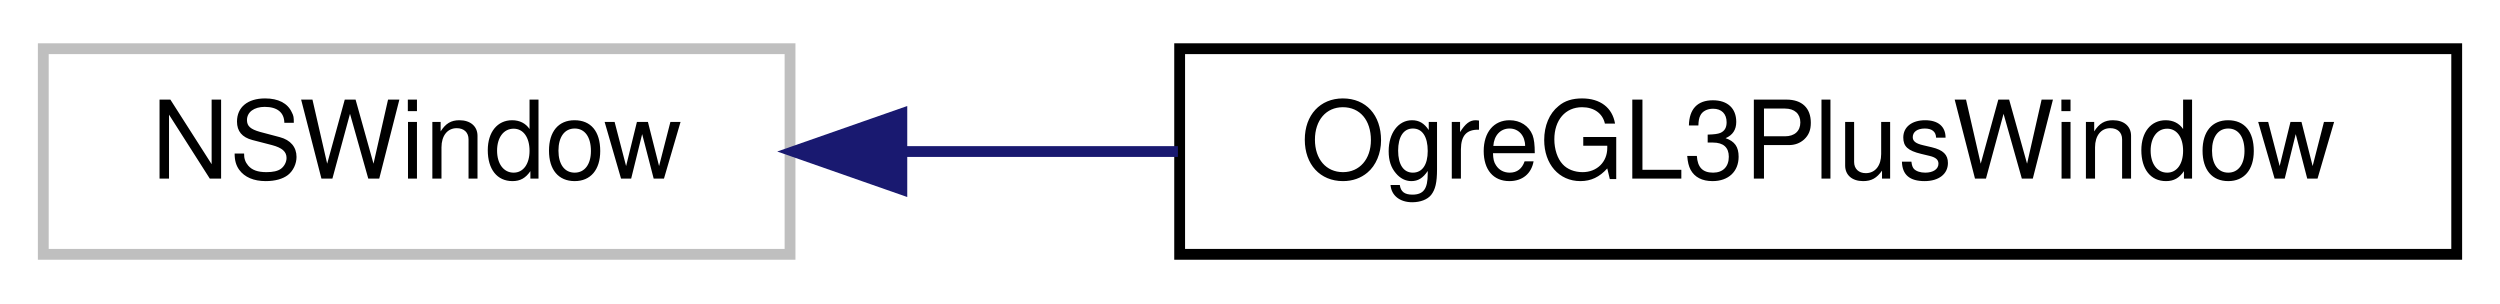
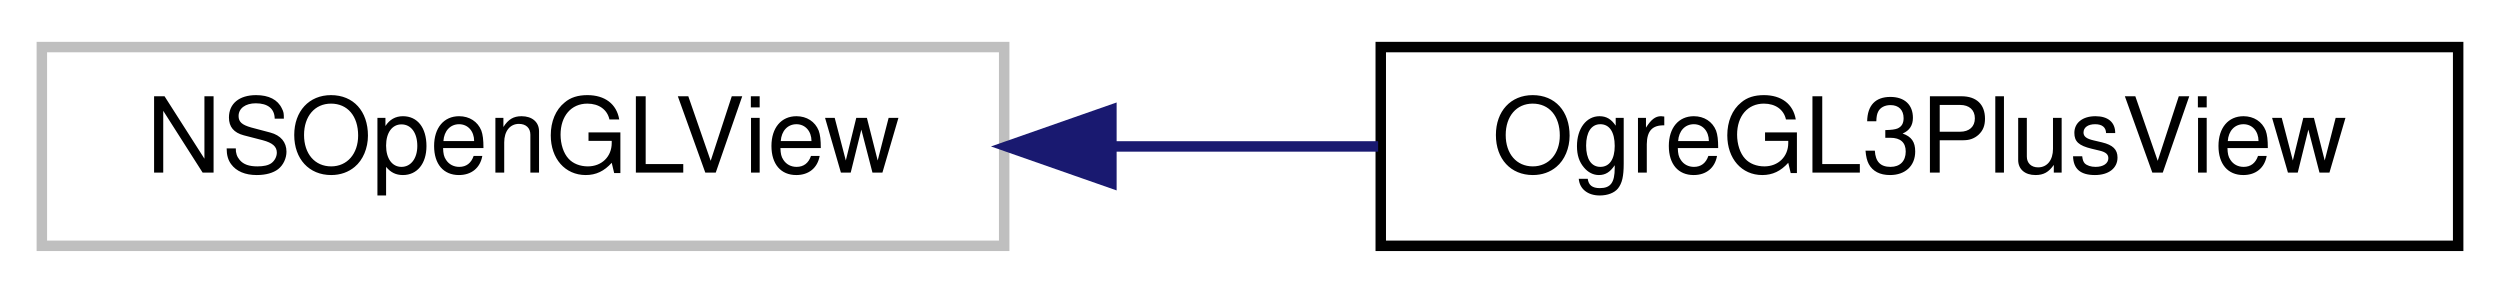
- <svg xmlns="http://www.w3.org/2000/svg" xmlns:xlink="http://www.w3.org/1999/xlink" width="231pt" height="28pt" viewBox="0.00 0.00 231.00 28.00">
+ <svg xmlns="http://www.w3.org/2000/svg" xmlns:xlink="http://www.w3.org/1999/xlink" width="239pt" height="28pt" viewBox="0.00 0.00 239.00 28.00">
  <g id="graph0" class="graph" transform="scale(1 1) rotate(0) translate(4 24)">
    <g id="node1" class="node">
      <g id="a_node1">
        <a xlink:title=" ">
-           <polygon fill="none" stroke="#bfbfbf" points="0,-0.5 0,-19.5 69,-19.5 69,-0.5 0,-0.5" />
-           <text text-anchor="middle" x="34.5" y="-7.5" font-family="Helvetica,sans-Serif" font-size="10.00">NSWindow</text>
+           <polygon fill="none" stroke="#bfbfbf" points="0,-0.5 0,-19.5 92,-19.5 92,-0.5 0,-0.5" />
+           <text text-anchor="middle" x="46" y="-7.5" font-family="Helvetica,sans-Serif" font-size="10.00">NSOpenGLView</text>
        </a>
      </g>
    </g>
    <g id="node2" class="node">
      <g id="a_node2">
-         <a xlink:href="interface_ogre_g_l3_plus_window.html" target="_top" xlink:title=" ">
-           <polygon fill="none" stroke="black" points="105,-0.5 105,-19.5 223,-19.5 223,-0.5 105,-0.5" />
-           <text text-anchor="middle" x="164" y="-7.5" font-family="Helvetica,sans-Serif" font-size="10.00">OgreGL3PlusWindow</text>
+         <a xlink:href="interface_ogre_g_l3_plus_view.html" target="_top" xlink:title=" ">
+           <polygon fill="none" stroke="black" points="128,-0.5 128,-19.5 231,-19.5 231,-0.5 128,-0.5" />
+           <text text-anchor="middle" x="179.5" y="-7.5" font-family="Helvetica,sans-Serif" font-size="10.00">OgreGL3PlusView</text>
        </a>
      </g>
    </g>
    <g id="edge1" class="edge">
-       <path fill="none" stroke="midnightblue" d="M79.41,-10C87.61,-10 96.29,-10 104.84,-10" />
-       <polygon fill="midnightblue" stroke="midnightblue" points="79.33,-6.5 69.33,-10 79.33,-13.5 79.33,-6.5" />
+       <path fill="none" stroke="midnightblue" d="M102.37,-10C110.79,-10 119.44,-10 127.75,-10" />
+       <polygon fill="midnightblue" stroke="midnightblue" points="102.25,-6.5 92.25,-10 102.25,-13.5 102.25,-6.5" />
    </g>
  </g>
</svg>
